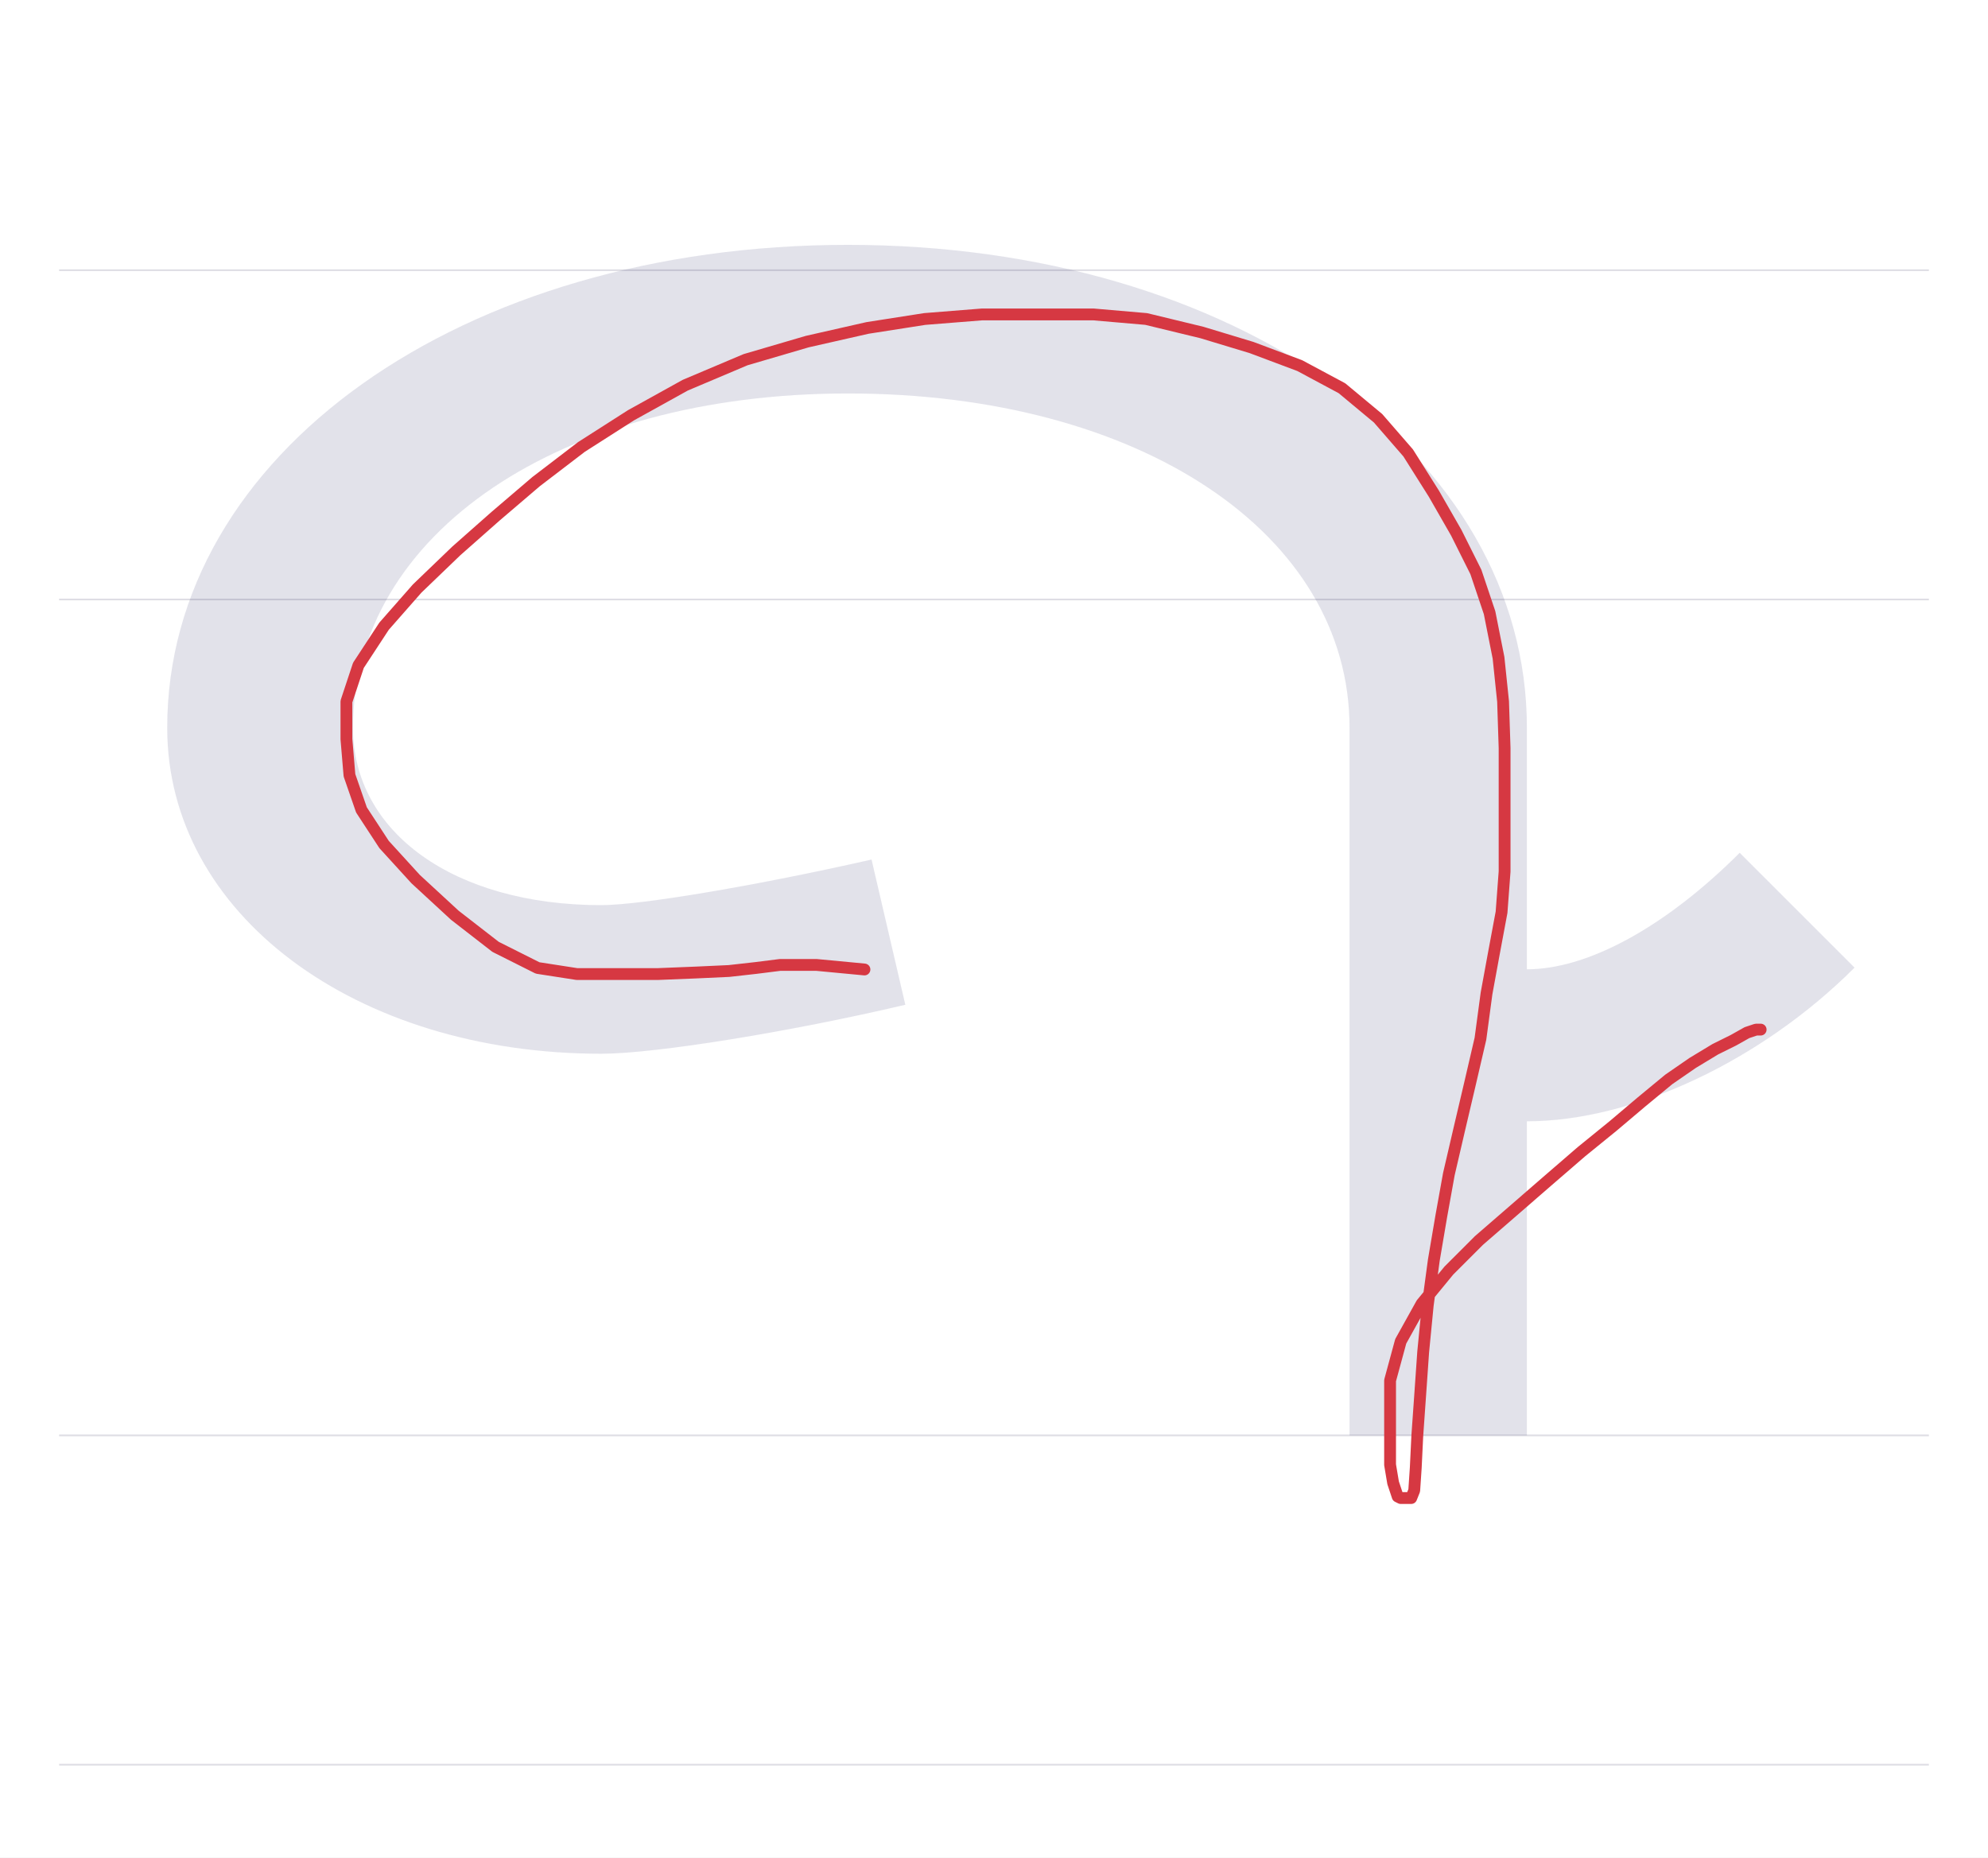
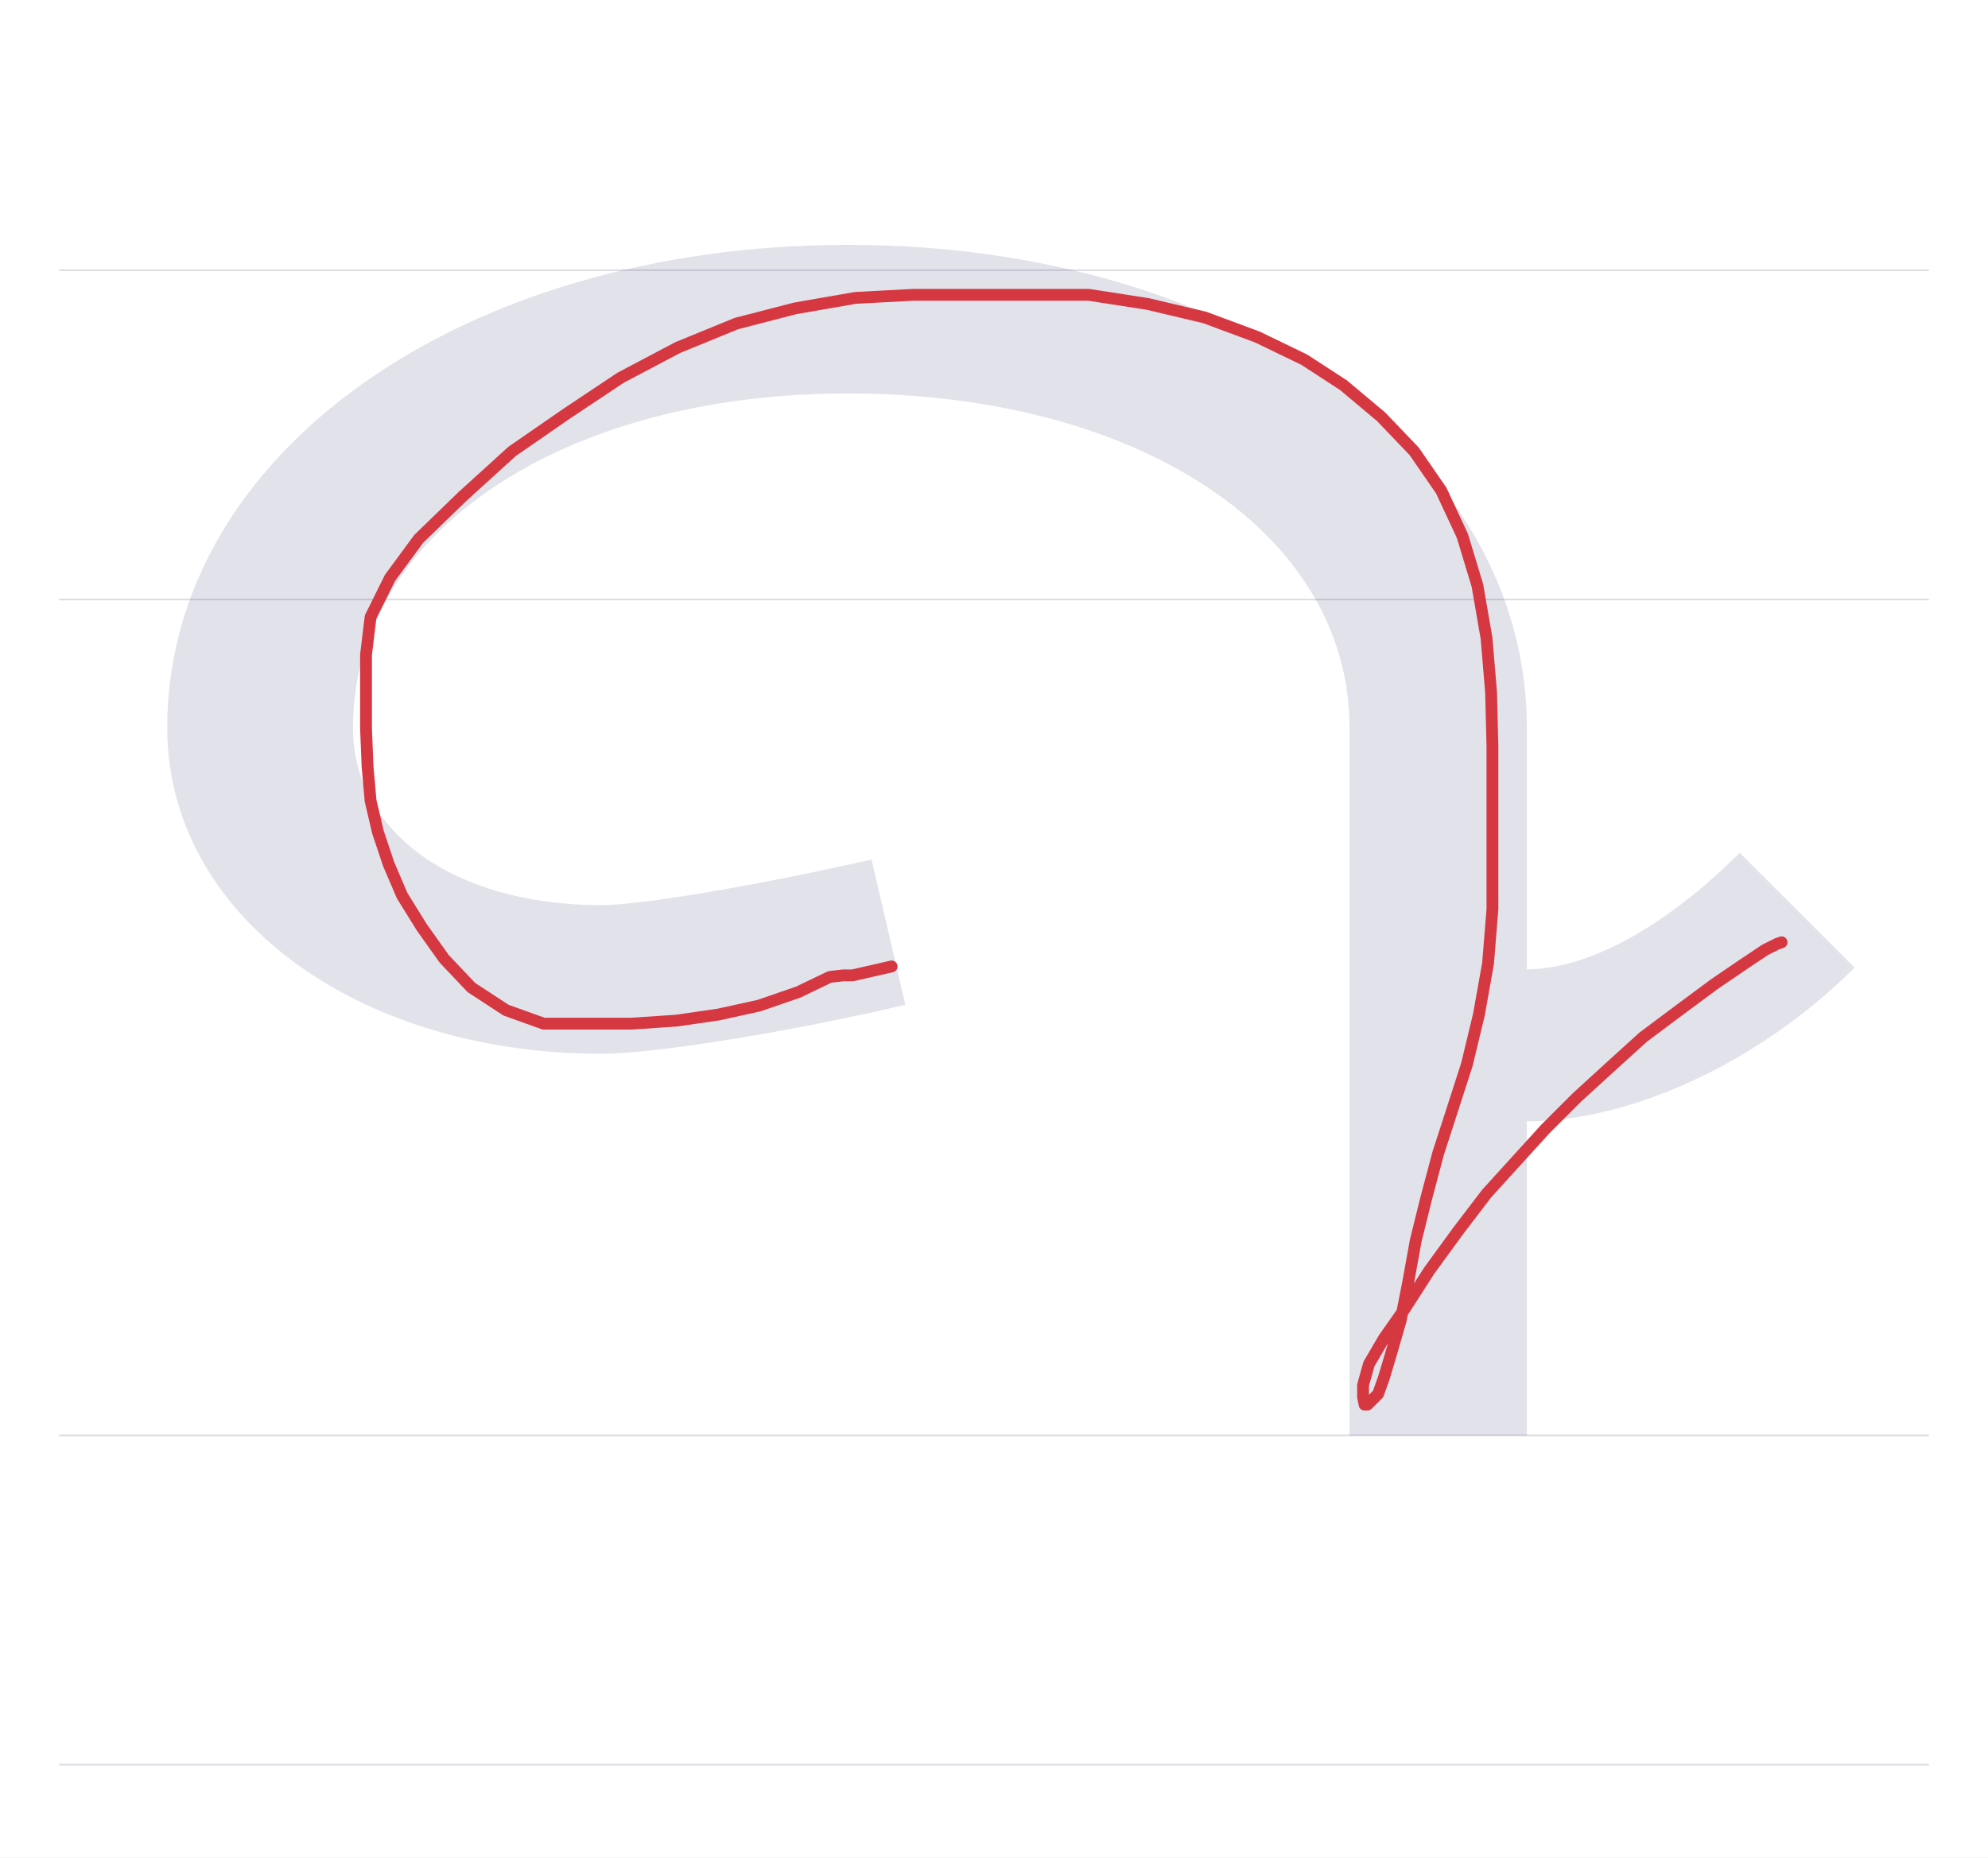
<svg xmlns="http://www.w3.org/2000/svg" viewBox="0 0 1177 1100">
  <rect width="100%" height="100%" fill="white" />
  <path d="M35 850H1142" stroke="#dedde4" fill="none" />
  <path d="M35 355H1142" stroke="#dedde4" fill="none" />
  <path d="M35 160H1142" stroke="#dedde4" fill="none" />
  <path d="M35 1045H1142" stroke="#dedde4" fill="none" />
  <path d="M436 255 416 341C350 326 280 314 256 314C169 314 109 357 109 419C109 534 232 617 402 617C575 617 699 534 699 419V0H804V186C867 186 943 222 998 277L930 345C886 301 840 276 804 276V419C804 581 631 705 402 705C173 705 -1 581 -1 419C-1 309 110 226 256 226C288 226 368 239 436 255Z" fill="#08084d" opacity=".12" transform="translate(100.0 850) scale(1 -1)" />
-   <path d="M511.8,574.1L483.3,571.4L481.5,571.4L473.5,571.4L461.9,571.4L447.6,573.2L431.6,575L412,575.9L389.7,576.8L366.5,576.8L341.5,576.8L318.3,573.2L293.4,560.7L269.3,542L246.1,520.6L227.4,500.1L214,479.6L206.9,459.1L205.1,437.7L205.1,415.4L212.2,394L227.4,370.8L247,348.5L270.2,326.2L293.4,305.7L317.4,285.2L344.2,264.7L373.6,245.9L405.7,228.1L441.4,213L477.9,202.3L513.6,194.2L547.5,188.9L581.4,186.2L614.4,186.2L647.4,186.2L678.6,188.9L711.6,196.9L741,205.8L769.5,216.5L794.5,229.9L815.9,247.7L833.7,268.2L848.9,292.3L862.2,315.5L873.8,338.7L881.9,362.8L887.2,389.5L889.9,415.4L890.8,443L890.8,469.8L890.8,493.8L890.8,516.1L889,540.2L884.5,564.3L880.1,588.3L876.5,615.1L870.3,641.8L864,668.6L857.8,695.3L853.3,720.3L848.9,746.2L845.3,772.9L842.6,800.6L840.8,826.4L839.1,850.5L838.2,869.2L837.3,882.6L835.5,887.1L832.8,887.1L829.3,887.1L827.5,886.2L824.8,878.1L823,867.4L823,855L823,838L823,817.5L829.3,794.3L841.7,772L857.8,752.4L875.6,734.6L895.2,717.6L915.7,699.8L936.3,682L955,666.8L971.9,652.5L988,639.2L1002.2,629.4L1015.6,621.3L1026.3,616L1034.3,611.5L1039.7,609.7L1042.4,609.7" fill="none" stroke="#d63842" stroke-width="7" stroke-linecap="round" stroke-linejoin="round" />
+   <path d="M527.9,572.3L504.7,577.6L499.3,577.6L491.3,578.5L472.6,587.5L449.4,595.5L425.3,600.8L400.4,604.4L373.6,606.2L347.8,606.2L321.9,606.2L299.6,598.2L279.1,584.8L263,567.8L249.7,549.1L238.1,530.4L230.1,511.7L223.8,492.9L219.4,474.2L217.6,453.7L216.7,431.4L216.7,409.1L216.7,387.7L219.4,365.4L230.9,342.2L247.9,319.1L273.7,294.1L303.2,267.3L335.3,245.1L367.4,223.7L401.3,205.8L436,191.6L470.8,182.6L506.5,176.4L540.4,174.6L575.1,174.6L609.9,174.6L644.7,174.6L679.5,180L713.3,188L744.5,199.6L772.2,213L795.4,228.1L817.7,246.8L837.3,267.3L853.3,290.5L865.8,317.3L874.7,346.7L880.1,377.9L882.8,410L883.6,442.1L883.6,474.2L883.6,507.2L883.6,538.4L881,570.5L875.6,600.8L868.5,630.3L859.6,657.9L851.5,682.9L844.4,709.6L838.2,734.6L833.7,759.5L829.3,781.8L823.9,800.6L819.4,815.7L815.9,825.5L812.3,829.1L809.6,831.8L807.9,831.8L807,827.3L807,820.2L810.5,807.7L819.4,792.5L831.9,774.7L846.2,752.4L863.1,729.2L880.1,706.9L897.9,687.3L914.9,668.6L933.6,649.9L953.2,632L972.8,614.2L994.2,598.2L1014.7,583L1031.7,571.4L1045,562.5L1052.2,558.9L1054.8,558" fill="none" stroke="#d63842" stroke-width="7" stroke-linecap="round" stroke-linejoin="round" />
</svg>
